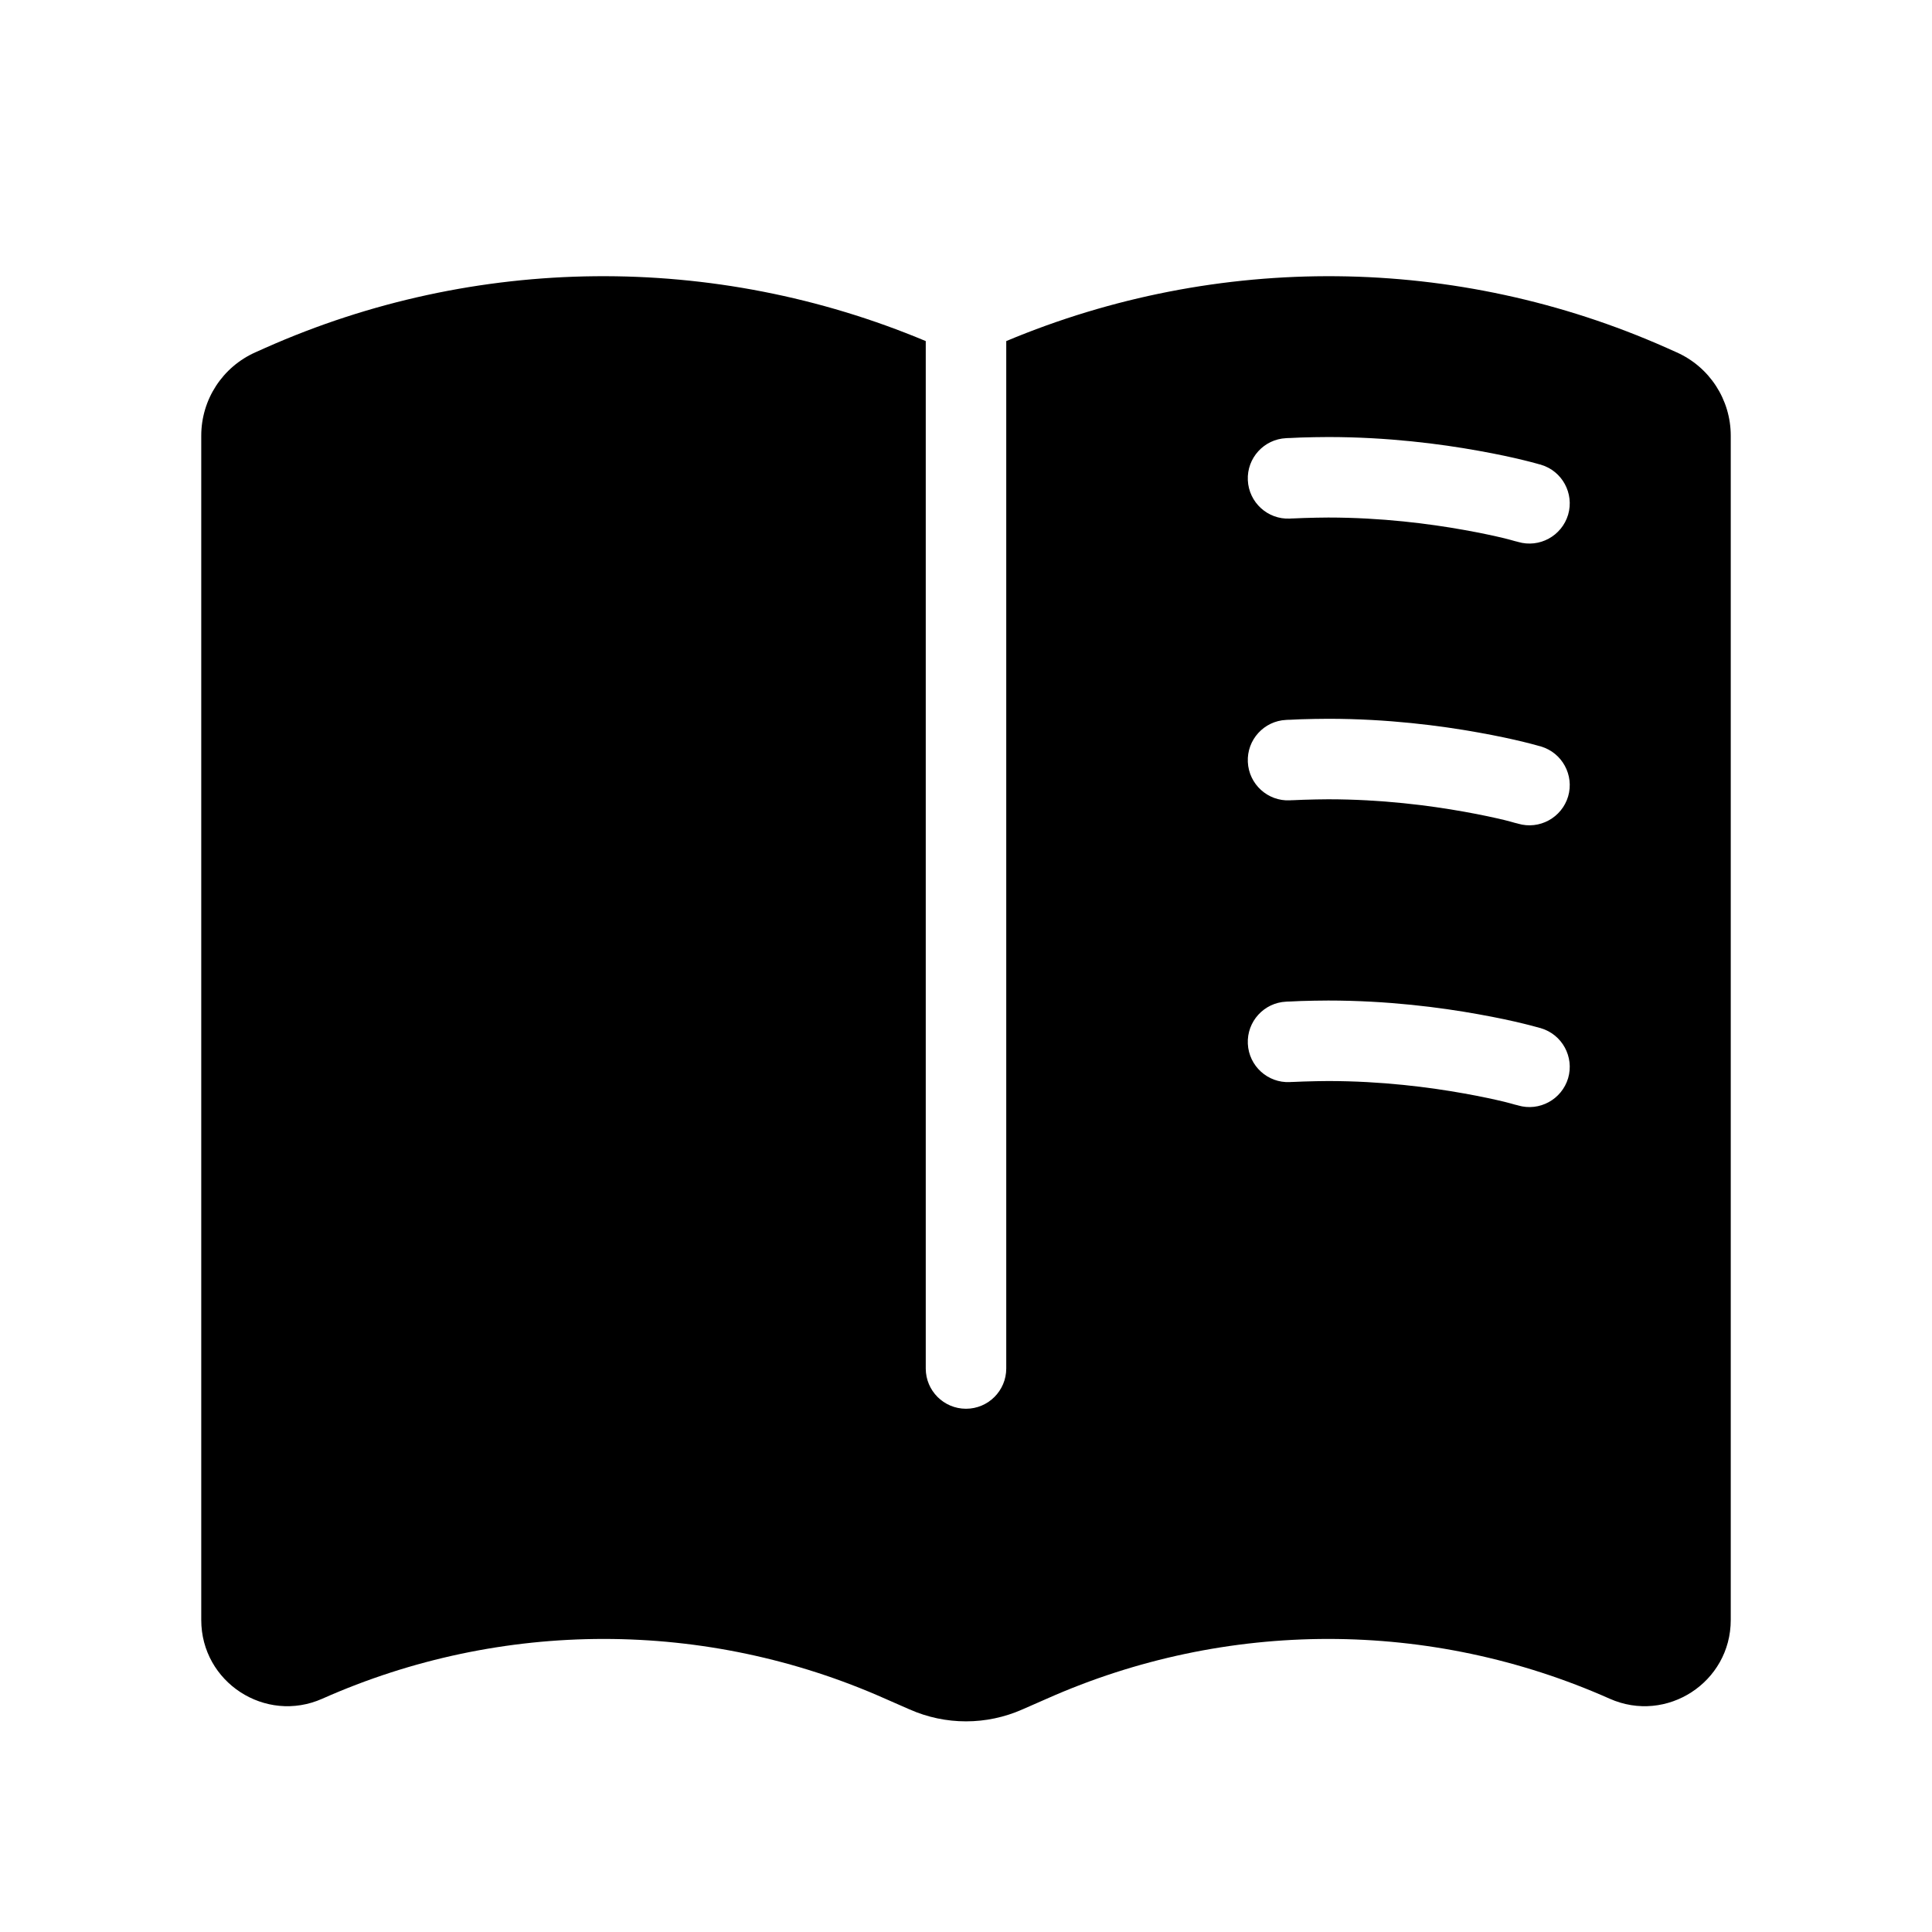
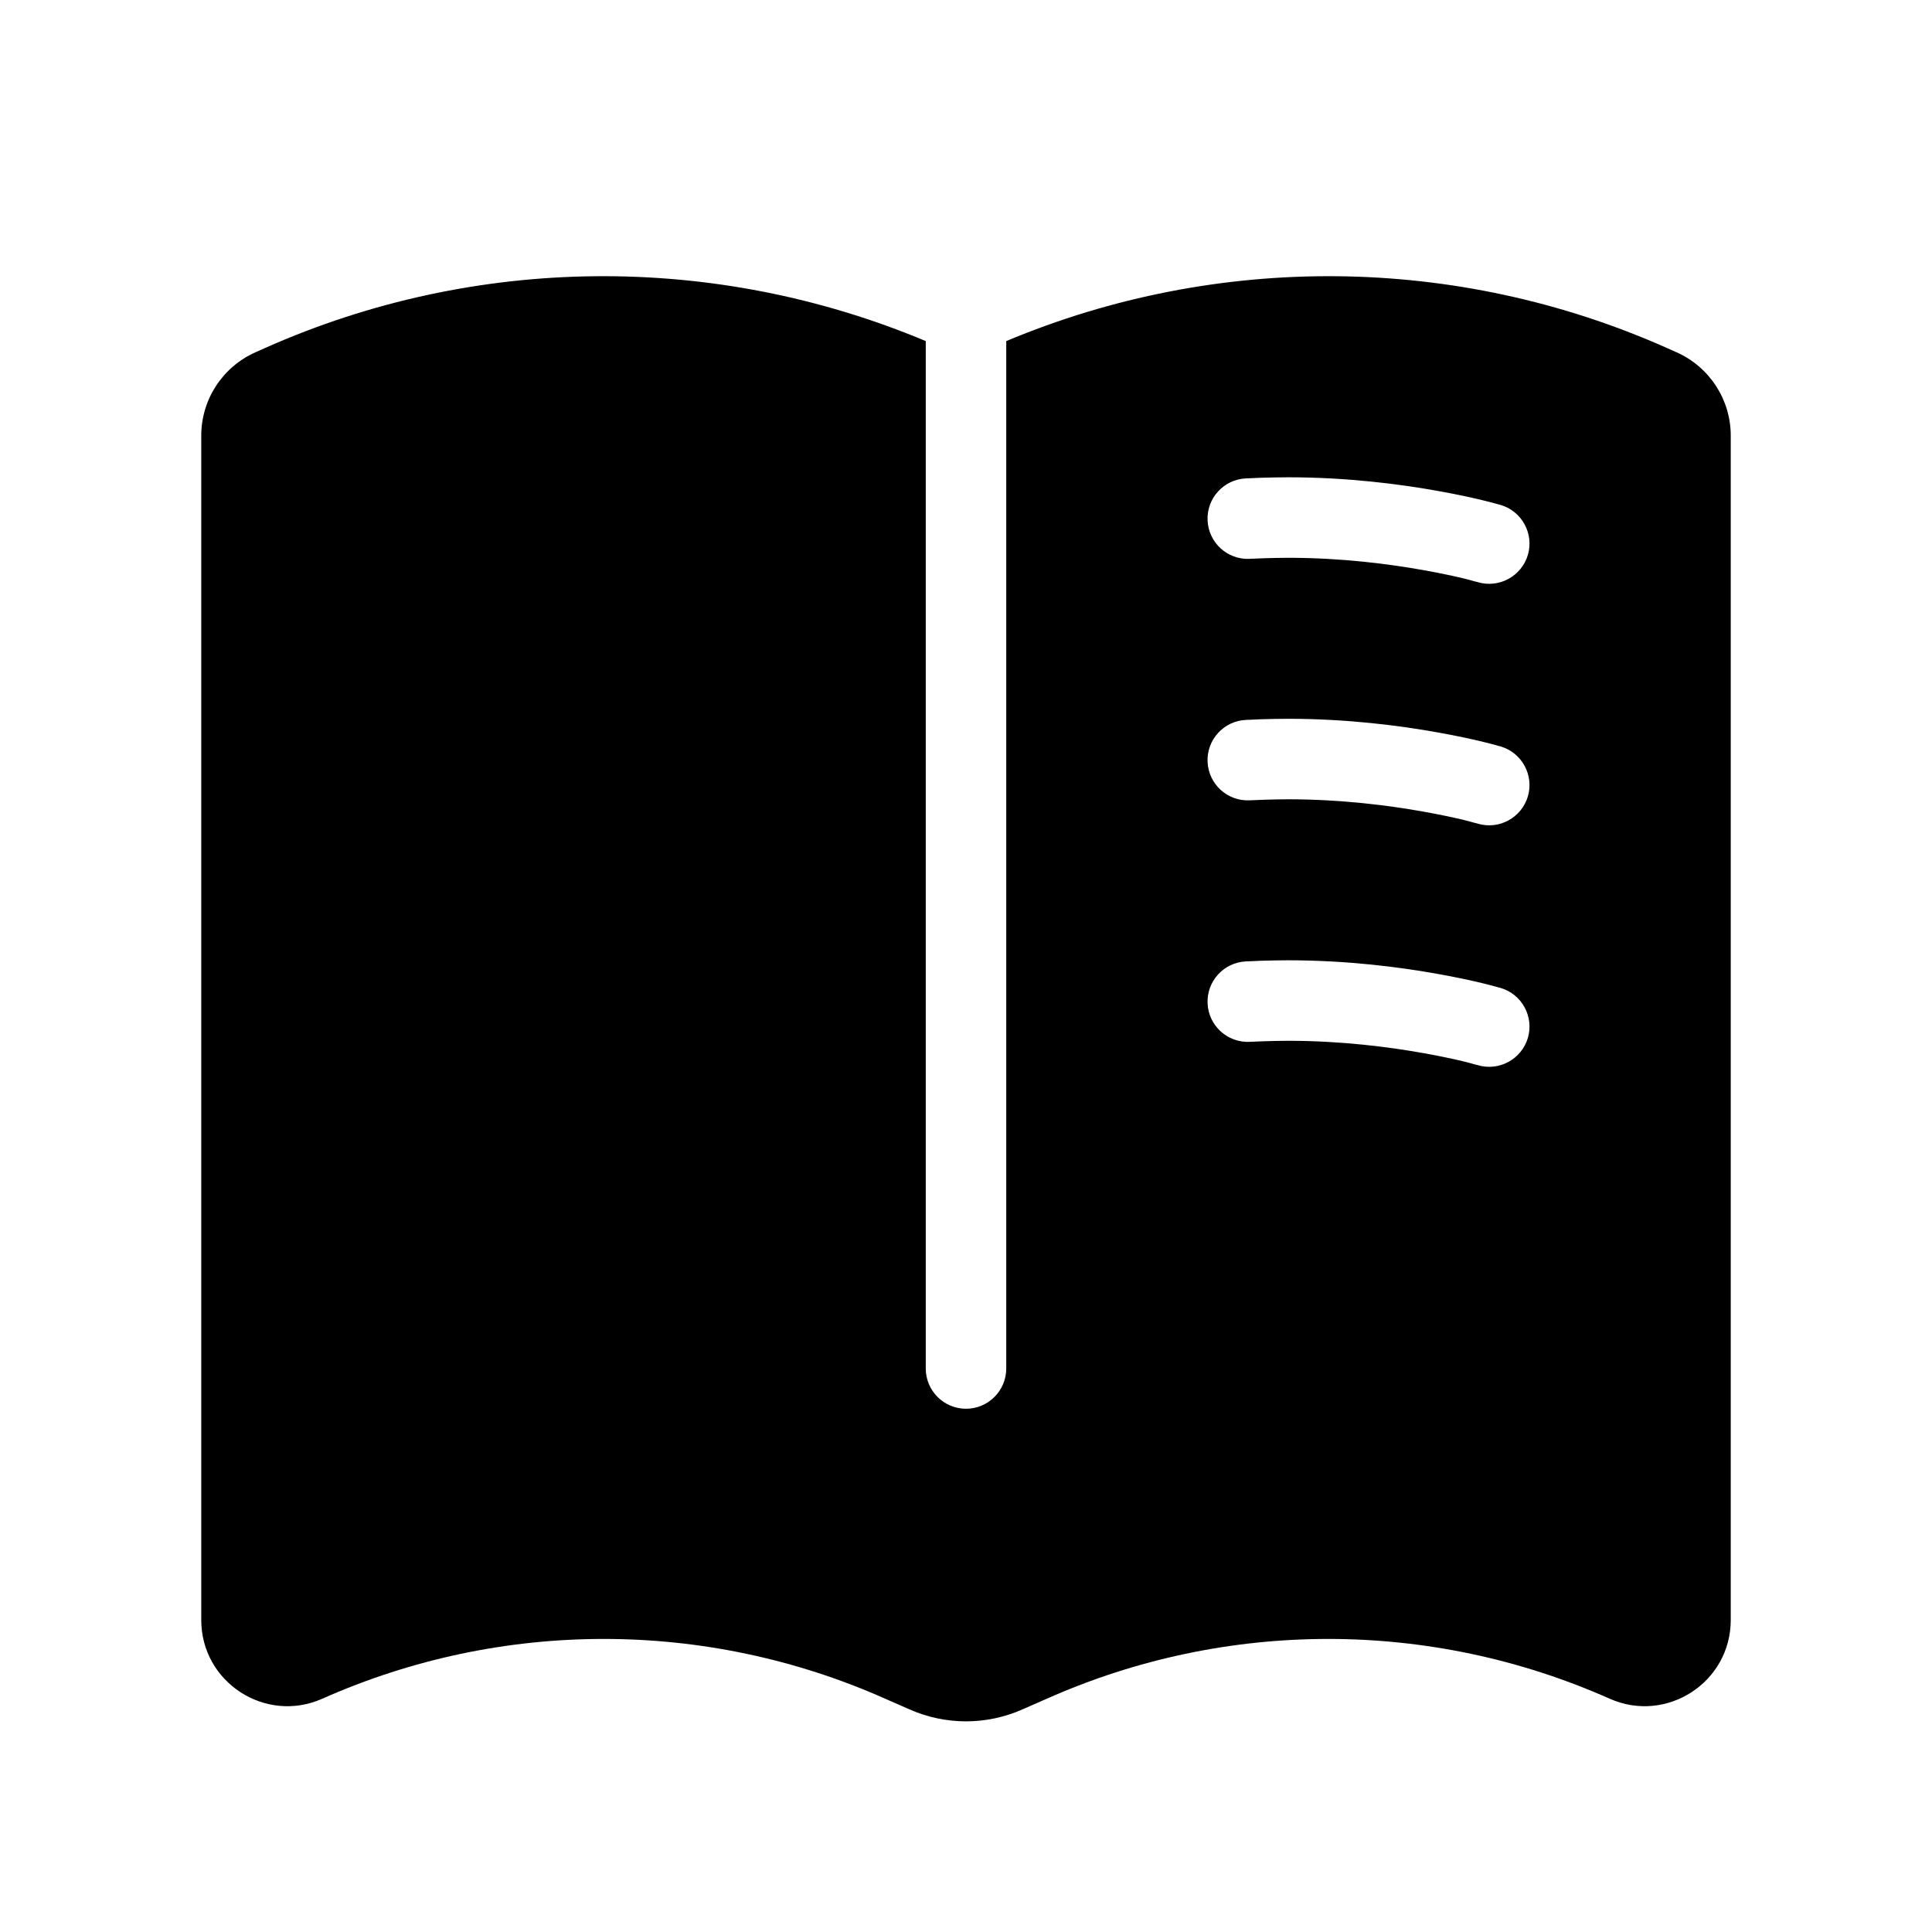
<svg xmlns="http://www.w3.org/2000/svg" width="24" height="24" viewBox="0 0 24 24" fill="none">
-   <path fill-rule="evenodd" clip-rule="evenodd" d="M12.5 4.237C15.127 3.136 18.094 3.162 20.703 4.321L20.826 4.376C21.236 4.558 21.5 4.964 21.5 5.412V20.124C21.5 20.898 20.703 21.416 19.996 21.102C17.77 20.112 15.23 20.112 13.004 21.102L12.703 21.234C12.255 21.433 11.745 21.433 11.297 21.234L10.996 21.102C8.77 20.112 6.23 20.112 4.004 21.102C3.297 21.416 2.5 20.898 2.5 20.124V5.412C2.5 4.964 2.764 4.558 3.174 4.376L3.297 4.321C5.906 3.162 8.873 3.136 11.5 4.237V17C11.5 17.276 11.724 17.5 12 17.5C12.276 17.5 12.5 17.276 12.5 17V4.237ZM16.159 12.435C16.108 12.437 16.062 12.44 16.029 12.441C16.013 12.442 16 12.442 15.991 12.442C15.987 12.443 15.983 12.443 15.98 12.443H15.977C15.701 12.456 15.488 12.69 15.501 12.966C15.514 13.242 15.748 13.455 16.023 13.442H16.026C16.028 13.442 16.031 13.441 16.035 13.441C16.044 13.441 16.056 13.441 16.071 13.44C16.102 13.439 16.145 13.437 16.193 13.435C16.293 13.432 16.411 13.429 16.5 13.429C17.163 13.429 17.757 13.506 18.186 13.583C18.4 13.621 18.572 13.659 18.689 13.687C18.746 13.701 18.79 13.714 18.819 13.722C18.834 13.726 18.845 13.729 18.852 13.73L18.858 13.732C19.123 13.81 19.401 13.658 19.48 13.393C19.557 13.129 19.406 12.851 19.142 12.773L19.141 12.772L19.136 12.771C19.133 12.771 19.128 12.769 19.123 12.768C19.113 12.765 19.098 12.761 19.08 12.756C19.044 12.746 18.991 12.732 18.925 12.716C18.791 12.683 18.599 12.641 18.363 12.599C17.892 12.514 17.237 12.429 16.5 12.429C16.393 12.429 16.261 12.432 16.159 12.435ZM16.159 8.935C16.108 8.937 16.062 8.94 16.029 8.941C16.013 8.942 16 8.942 15.991 8.942C15.987 8.943 15.983 8.943 15.98 8.943H15.977C15.701 8.956 15.488 9.19 15.501 9.466C15.514 9.742 15.748 9.955 16.023 9.942H16.026C16.028 9.942 16.031 9.941 16.035 9.941C16.044 9.941 16.056 9.941 16.071 9.94C16.102 9.939 16.145 9.937 16.193 9.935C16.293 9.932 16.411 9.929 16.5 9.929C17.163 9.929 17.757 10.006 18.186 10.083C18.4 10.121 18.572 10.159 18.689 10.187C18.746 10.201 18.79 10.214 18.819 10.222C18.834 10.226 18.845 10.229 18.852 10.23L18.858 10.232C19.123 10.31 19.401 10.158 19.48 9.893C19.557 9.629 19.406 9.351 19.142 9.273L19.141 9.272L19.136 9.271C19.133 9.271 19.128 9.269 19.123 9.268C19.113 9.265 19.098 9.261 19.08 9.256C19.044 9.246 18.991 9.232 18.925 9.216C18.791 9.183 18.599 9.141 18.363 9.099C17.892 9.014 17.237 8.929 16.5 8.929C16.393 8.929 16.261 8.932 16.159 8.935ZM16.159 5.435C16.108 5.437 16.062 5.44 16.029 5.441C16.013 5.442 16 5.442 15.991 5.442C15.987 5.442 15.983 5.443 15.98 5.443H15.977C15.701 5.456 15.488 5.69 15.501 5.966C15.514 6.242 15.748 6.455 16.023 6.442H16.026C16.028 6.442 16.031 6.441 16.035 6.441C16.044 6.441 16.056 6.441 16.071 6.44C16.102 6.439 16.145 6.437 16.193 6.435C16.293 6.432 16.411 6.429 16.5 6.429C17.163 6.429 17.757 6.506 18.186 6.583C18.4 6.621 18.572 6.659 18.689 6.687C18.746 6.701 18.79 6.714 18.819 6.722C18.834 6.726 18.845 6.729 18.852 6.73L18.858 6.732C19.123 6.81 19.401 6.658 19.48 6.393C19.557 6.129 19.406 5.851 19.142 5.773L19.141 5.772L19.136 5.771C19.133 5.771 19.128 5.769 19.123 5.768C19.113 5.765 19.098 5.761 19.08 5.756C19.044 5.746 18.991 5.732 18.925 5.716C18.791 5.683 18.599 5.641 18.363 5.599C17.892 5.514 17.237 5.429 16.5 5.429C16.393 5.429 16.261 5.432 16.159 5.435Z" fill="black" />
+   <path fill-rule="evenodd" clip-rule="evenodd" d="M12.5 4.237C15.127 3.136 18.094 3.162 20.703 4.321L20.826 4.376C21.236 4.558 21.5 4.964 21.5 5.412V20.124C21.5 20.898 20.703 21.416 19.996 21.102C17.77 20.112 15.23 20.112 13.004 21.102L12.703 21.234C12.255 21.433 11.745 21.433 11.297 21.234L10.996 21.102C8.77 20.112 6.23 20.112 4.004 21.102C3.297 21.416 2.5 20.898 2.5 20.124V5.412C2.5 4.964 2.764 4.558 3.174 4.376L3.297 4.321C5.906 3.162 8.873 3.136 11.5 4.237V17C11.5 17.276 11.724 17.5 12 17.5C12.276 17.5 12.5 17.276 12.5 17V4.237ZM15.659 11.935C15.608 11.937 15.562 11.94 15.529 11.941C15.513 11.942 15.5 11.942 15.491 11.942C15.487 11.943 15.483 11.943 15.48 11.943H15.477C15.201 11.956 14.988 12.19 15.001 12.466C15.014 12.742 15.248 12.955 15.523 12.942H15.526C15.528 12.942 15.531 12.941 15.535 12.941C15.543 12.941 15.556 12.941 15.571 12.94C15.602 12.939 15.645 12.937 15.693 12.935C15.793 12.932 15.911 12.929 16 12.929C16.663 12.929 17.257 13.006 17.686 13.083C17.9 13.121 18.072 13.159 18.189 13.187C18.246 13.201 18.29 13.214 18.319 13.222C18.334 13.226 18.345 13.229 18.352 13.23L18.358 13.232C18.623 13.31 18.901 13.158 18.98 12.893C19.057 12.629 18.906 12.351 18.642 12.273L18.641 12.272C18.64 12.272 18.637 12.272 18.636 12.271C18.633 12.271 18.628 12.269 18.623 12.268C18.613 12.265 18.598 12.261 18.58 12.256C18.544 12.246 18.491 12.232 18.425 12.216C18.291 12.183 18.099 12.141 17.863 12.099C17.392 12.014 16.737 11.929 16 11.929C15.893 11.929 15.761 11.932 15.659 11.935ZM15.659 8.935C15.608 8.937 15.562 8.94 15.529 8.941C15.513 8.942 15.5 8.942 15.491 8.942C15.487 8.943 15.483 8.943 15.48 8.943H15.477C15.201 8.956 14.988 9.19 15.001 9.466C15.014 9.742 15.248 9.955 15.523 9.942H15.526C15.528 9.942 15.531 9.941 15.535 9.941C15.543 9.941 15.556 9.941 15.571 9.94C15.602 9.939 15.645 9.937 15.693 9.935C15.793 9.932 15.911 9.929 16 9.929C16.663 9.929 17.257 10.006 17.686 10.083C17.9 10.121 18.072 10.159 18.189 10.187C18.246 10.201 18.29 10.214 18.319 10.222C18.334 10.226 18.345 10.229 18.352 10.23L18.358 10.232C18.623 10.31 18.901 10.158 18.98 9.893C19.057 9.629 18.906 9.351 18.642 9.273L18.641 9.272C18.64 9.272 18.637 9.272 18.636 9.271C18.633 9.271 18.628 9.269 18.623 9.268C18.613 9.265 18.598 9.261 18.58 9.256C18.544 9.246 18.491 9.232 18.425 9.216C18.291 9.183 18.099 9.141 17.863 9.099C17.392 9.014 16.737 8.929 16 8.929C15.893 8.929 15.761 8.932 15.659 8.935ZM15.659 5.935C15.608 5.937 15.562 5.94 15.529 5.941C15.513 5.942 15.5 5.942 15.491 5.942C15.487 5.943 15.483 5.943 15.48 5.943H15.477C15.201 5.956 14.988 6.19 15.001 6.466C15.014 6.742 15.248 6.955 15.523 6.942H15.526C15.528 6.942 15.531 6.941 15.535 6.941C15.543 6.941 15.556 6.941 15.571 6.94C15.602 6.939 15.645 6.937 15.693 6.935C15.793 6.932 15.911 6.929 16 6.929C16.663 6.929 17.257 7.006 17.686 7.083C17.9 7.121 18.072 7.159 18.189 7.187C18.246 7.201 18.29 7.214 18.319 7.222C18.334 7.226 18.345 7.229 18.352 7.23L18.358 7.232C18.623 7.31 18.901 7.158 18.98 6.893C19.057 6.629 18.906 6.351 18.642 6.273L18.641 6.272C18.64 6.272 18.637 6.272 18.636 6.271C18.633 6.271 18.628 6.269 18.623 6.268C18.613 6.265 18.598 6.261 18.58 6.256C18.544 6.246 18.491 6.232 18.425 6.216C18.291 6.183 18.099 6.141 17.863 6.099C17.392 6.014 16.737 5.929 16 5.929C15.893 5.929 15.761 5.932 15.659 5.935Z" fill="black" />
</svg>
